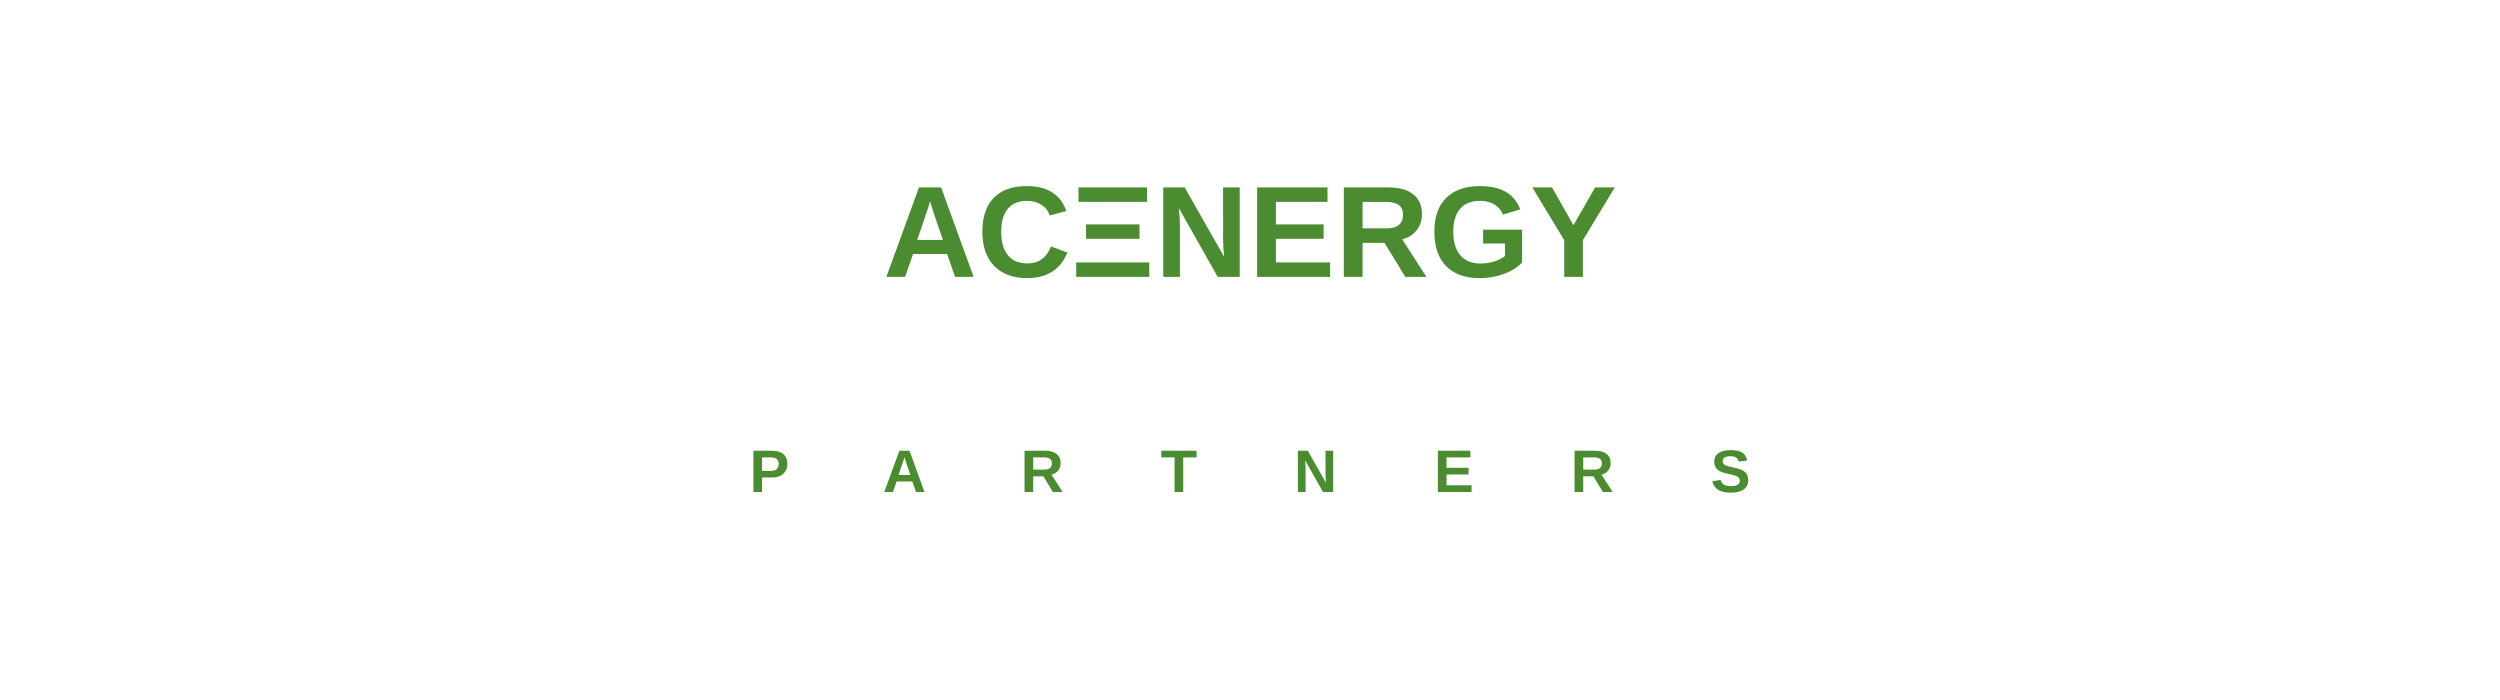
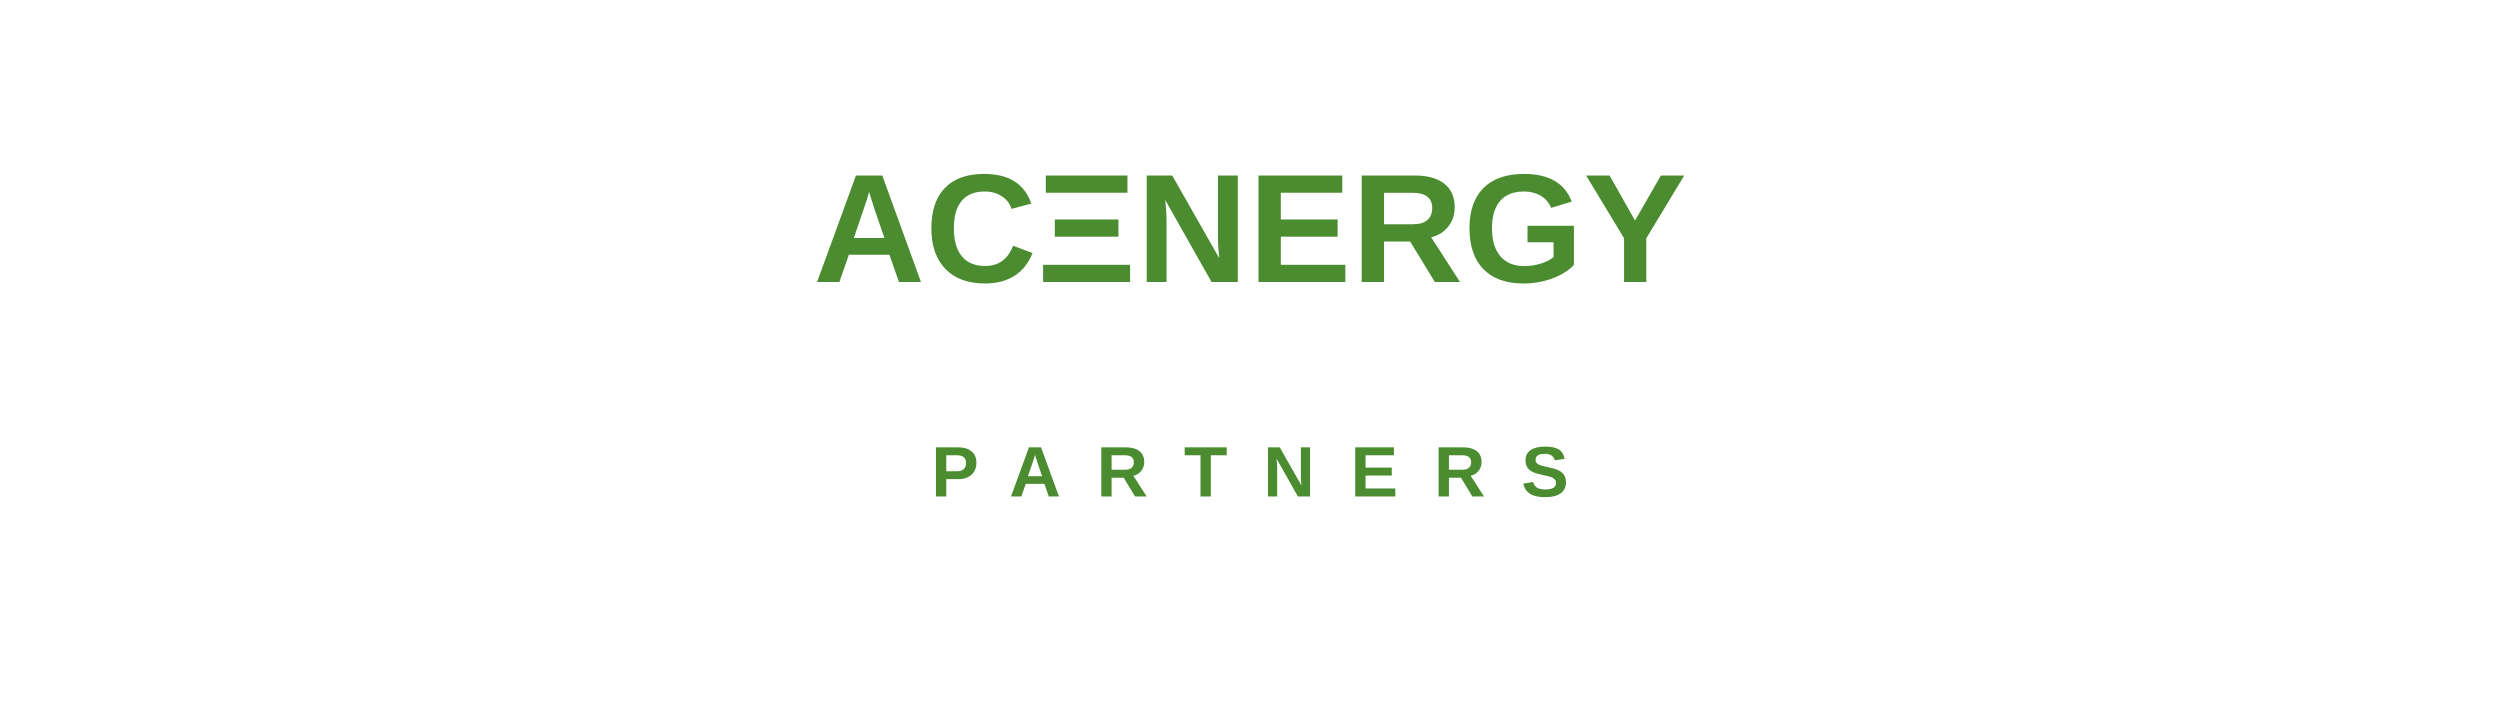
- <svg xmlns="http://www.w3.org/2000/svg" viewBox="0 0 500 140" width="500" height="140" role="img" aria-labelledby="title desc">
-   <style type="text/css">
-     .main { font-family: "Optos", Arial, Helvetica, sans-serif; font-weight: 800; font-size: 26px; fill: #4A8C2F; }
-     .sub  { font-family: "Optos", Arial, Helvetica, sans-serif; font-weight: 600; font-size: 12px; fill: #4A8C2F; letter-spacing: 8px; }
+ <svg xmlns="http://www.w3.org/2000/svg" viewBox="0 0 420 120" width="420" height="120" role="img" aria-labelledby="title desc">
+   <style>
+     .main { font-family: "Optos", Arial, Helvetica, sans-serif; font-weight:700; font-size:26px; fill:#4A8C2F; }
+     .sub  { font-family: "Optos", Arial, Helvetica, sans-serif; font-weight:600; font-size:12px; fill:#4A8C2F; letter-spacing:6px; }
  </style>
-   <text class="main" x="250" y="48" text-anchor="middle" dominant-baseline="middle">ACΞNERGY</text>
-   <text class="sub" x="250" y="95" text-anchor="middle" dominant-baseline="middle">P A R T N E R S</text>
+   <g transform="translate(210,40)">
+     <text class="main" text-anchor="middle" dominant-baseline="middle">ACΞNERGY</text>
+   </g>
+   <g transform="translate(210,80)">
+     <text class="sub" text-anchor="middle" dominant-baseline="middle">PARTNERS</text>
+   </g>
</svg>
